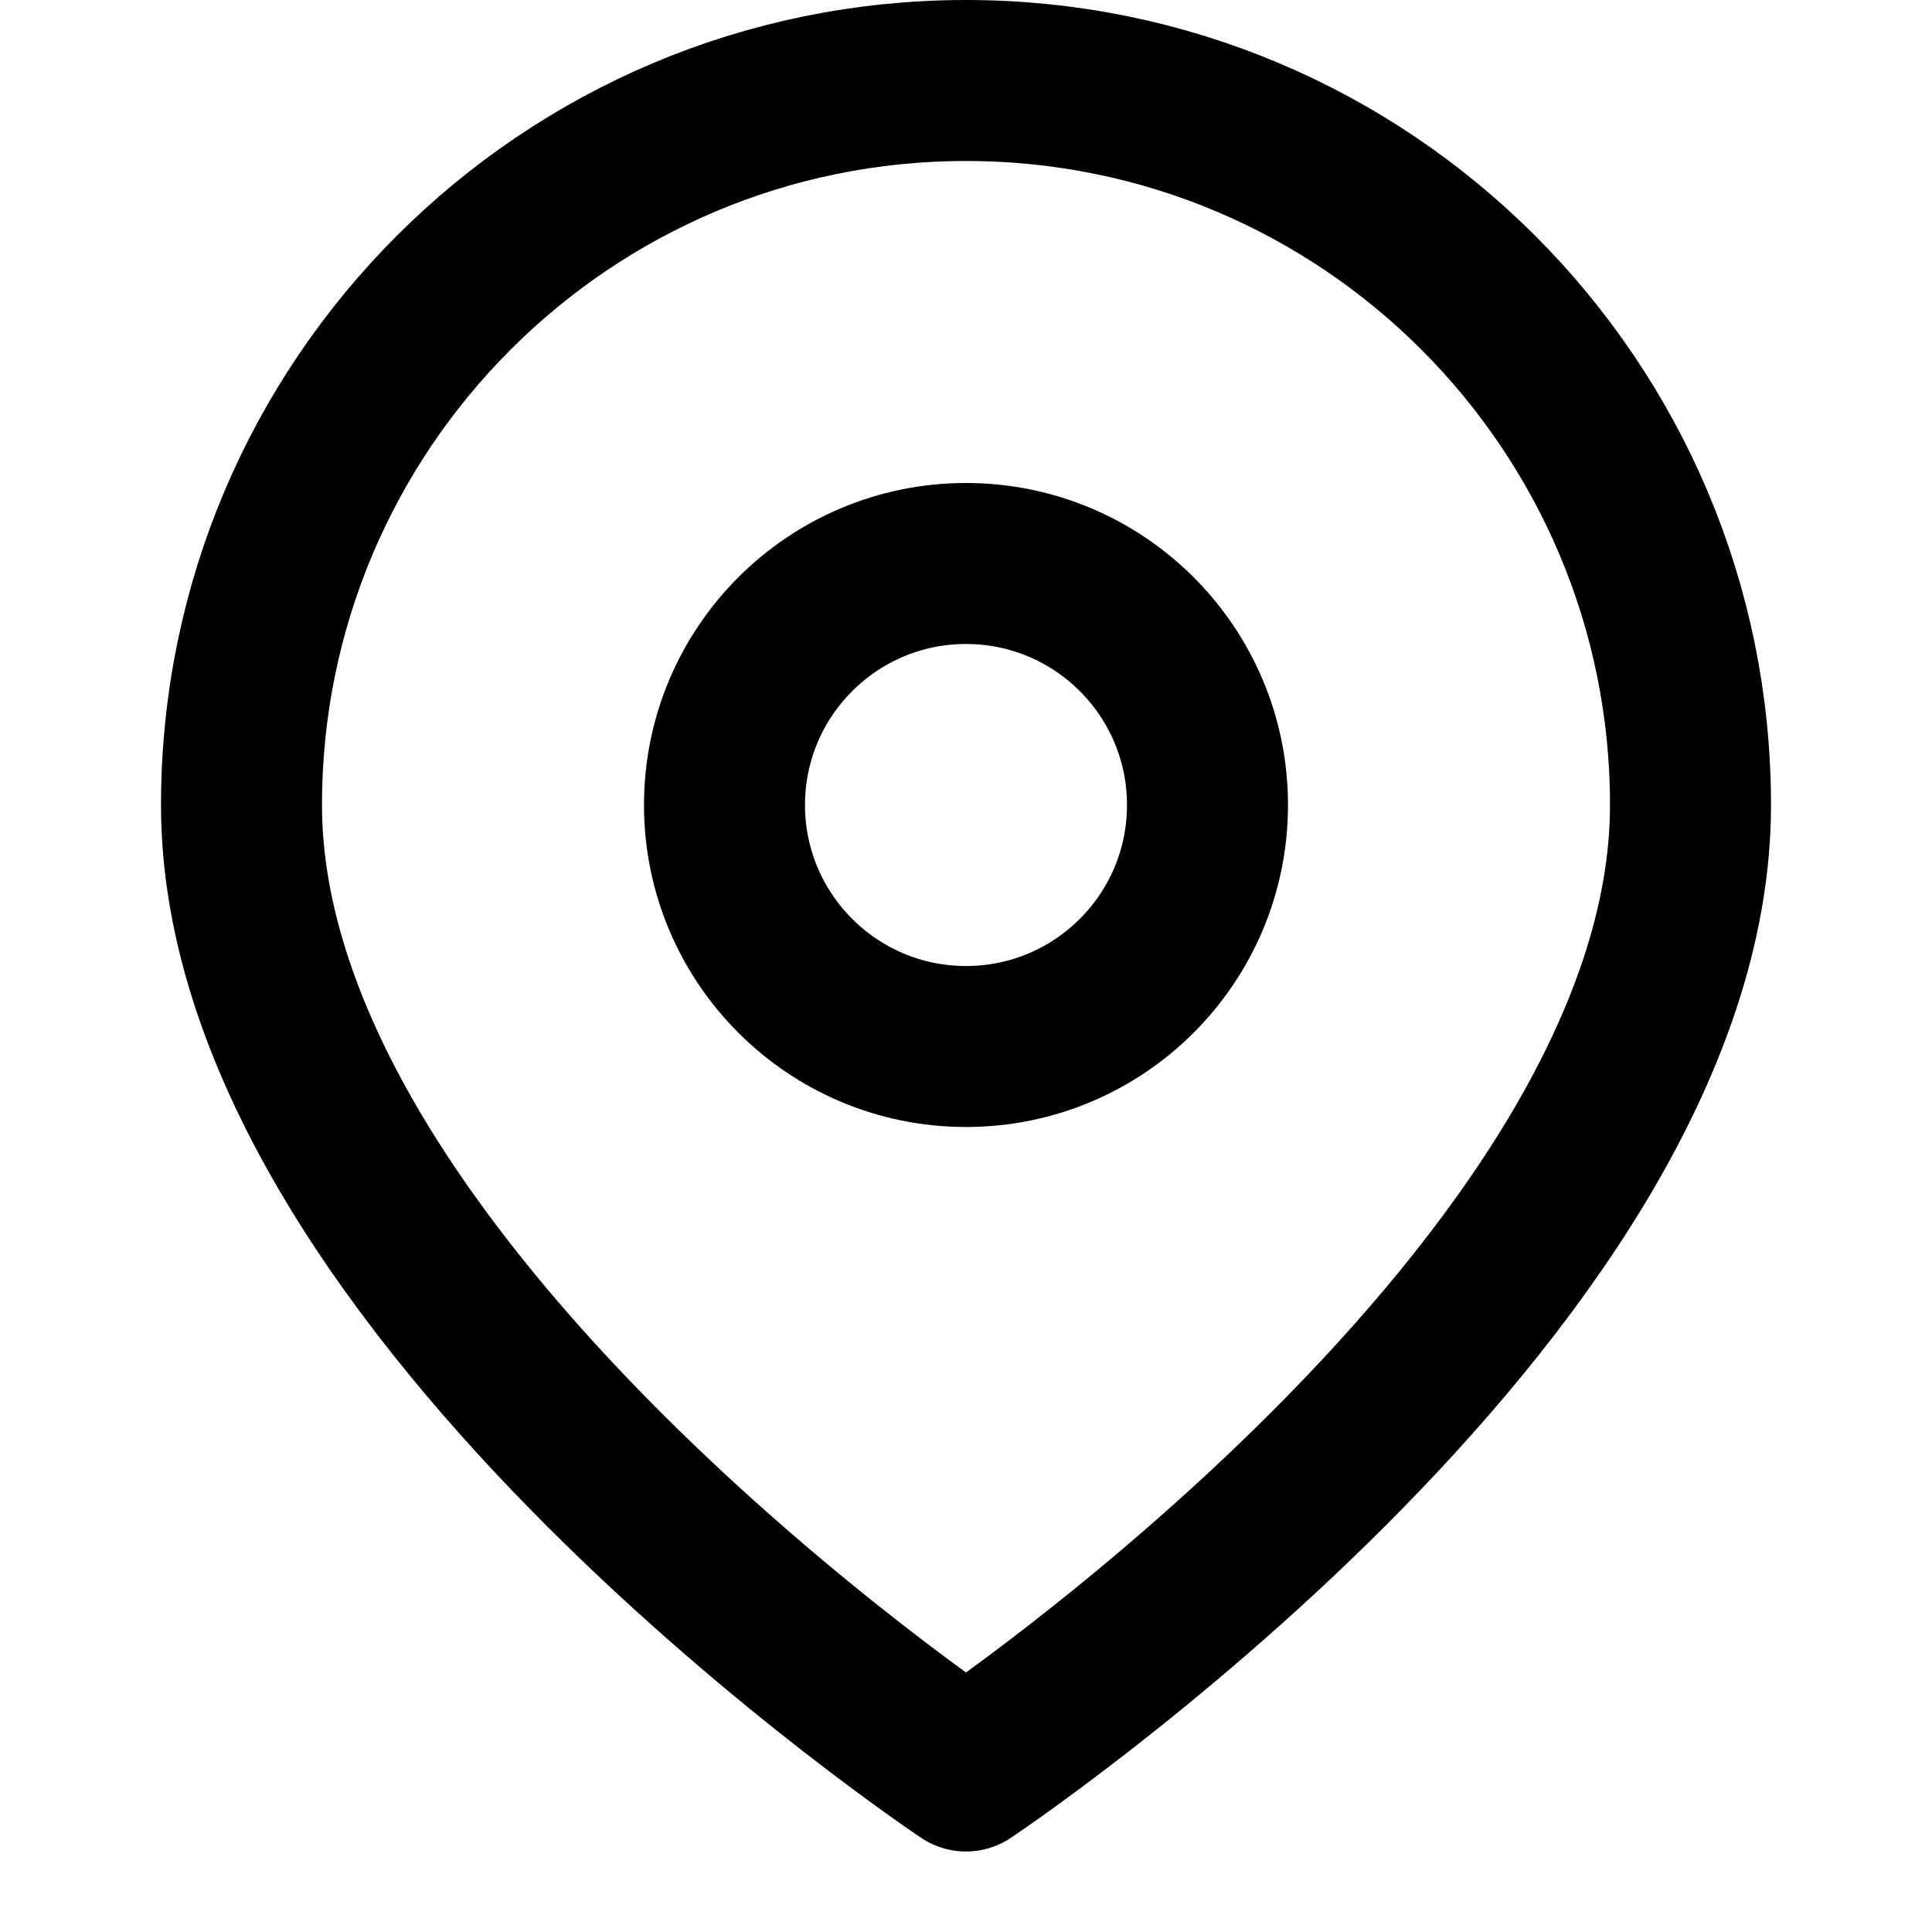
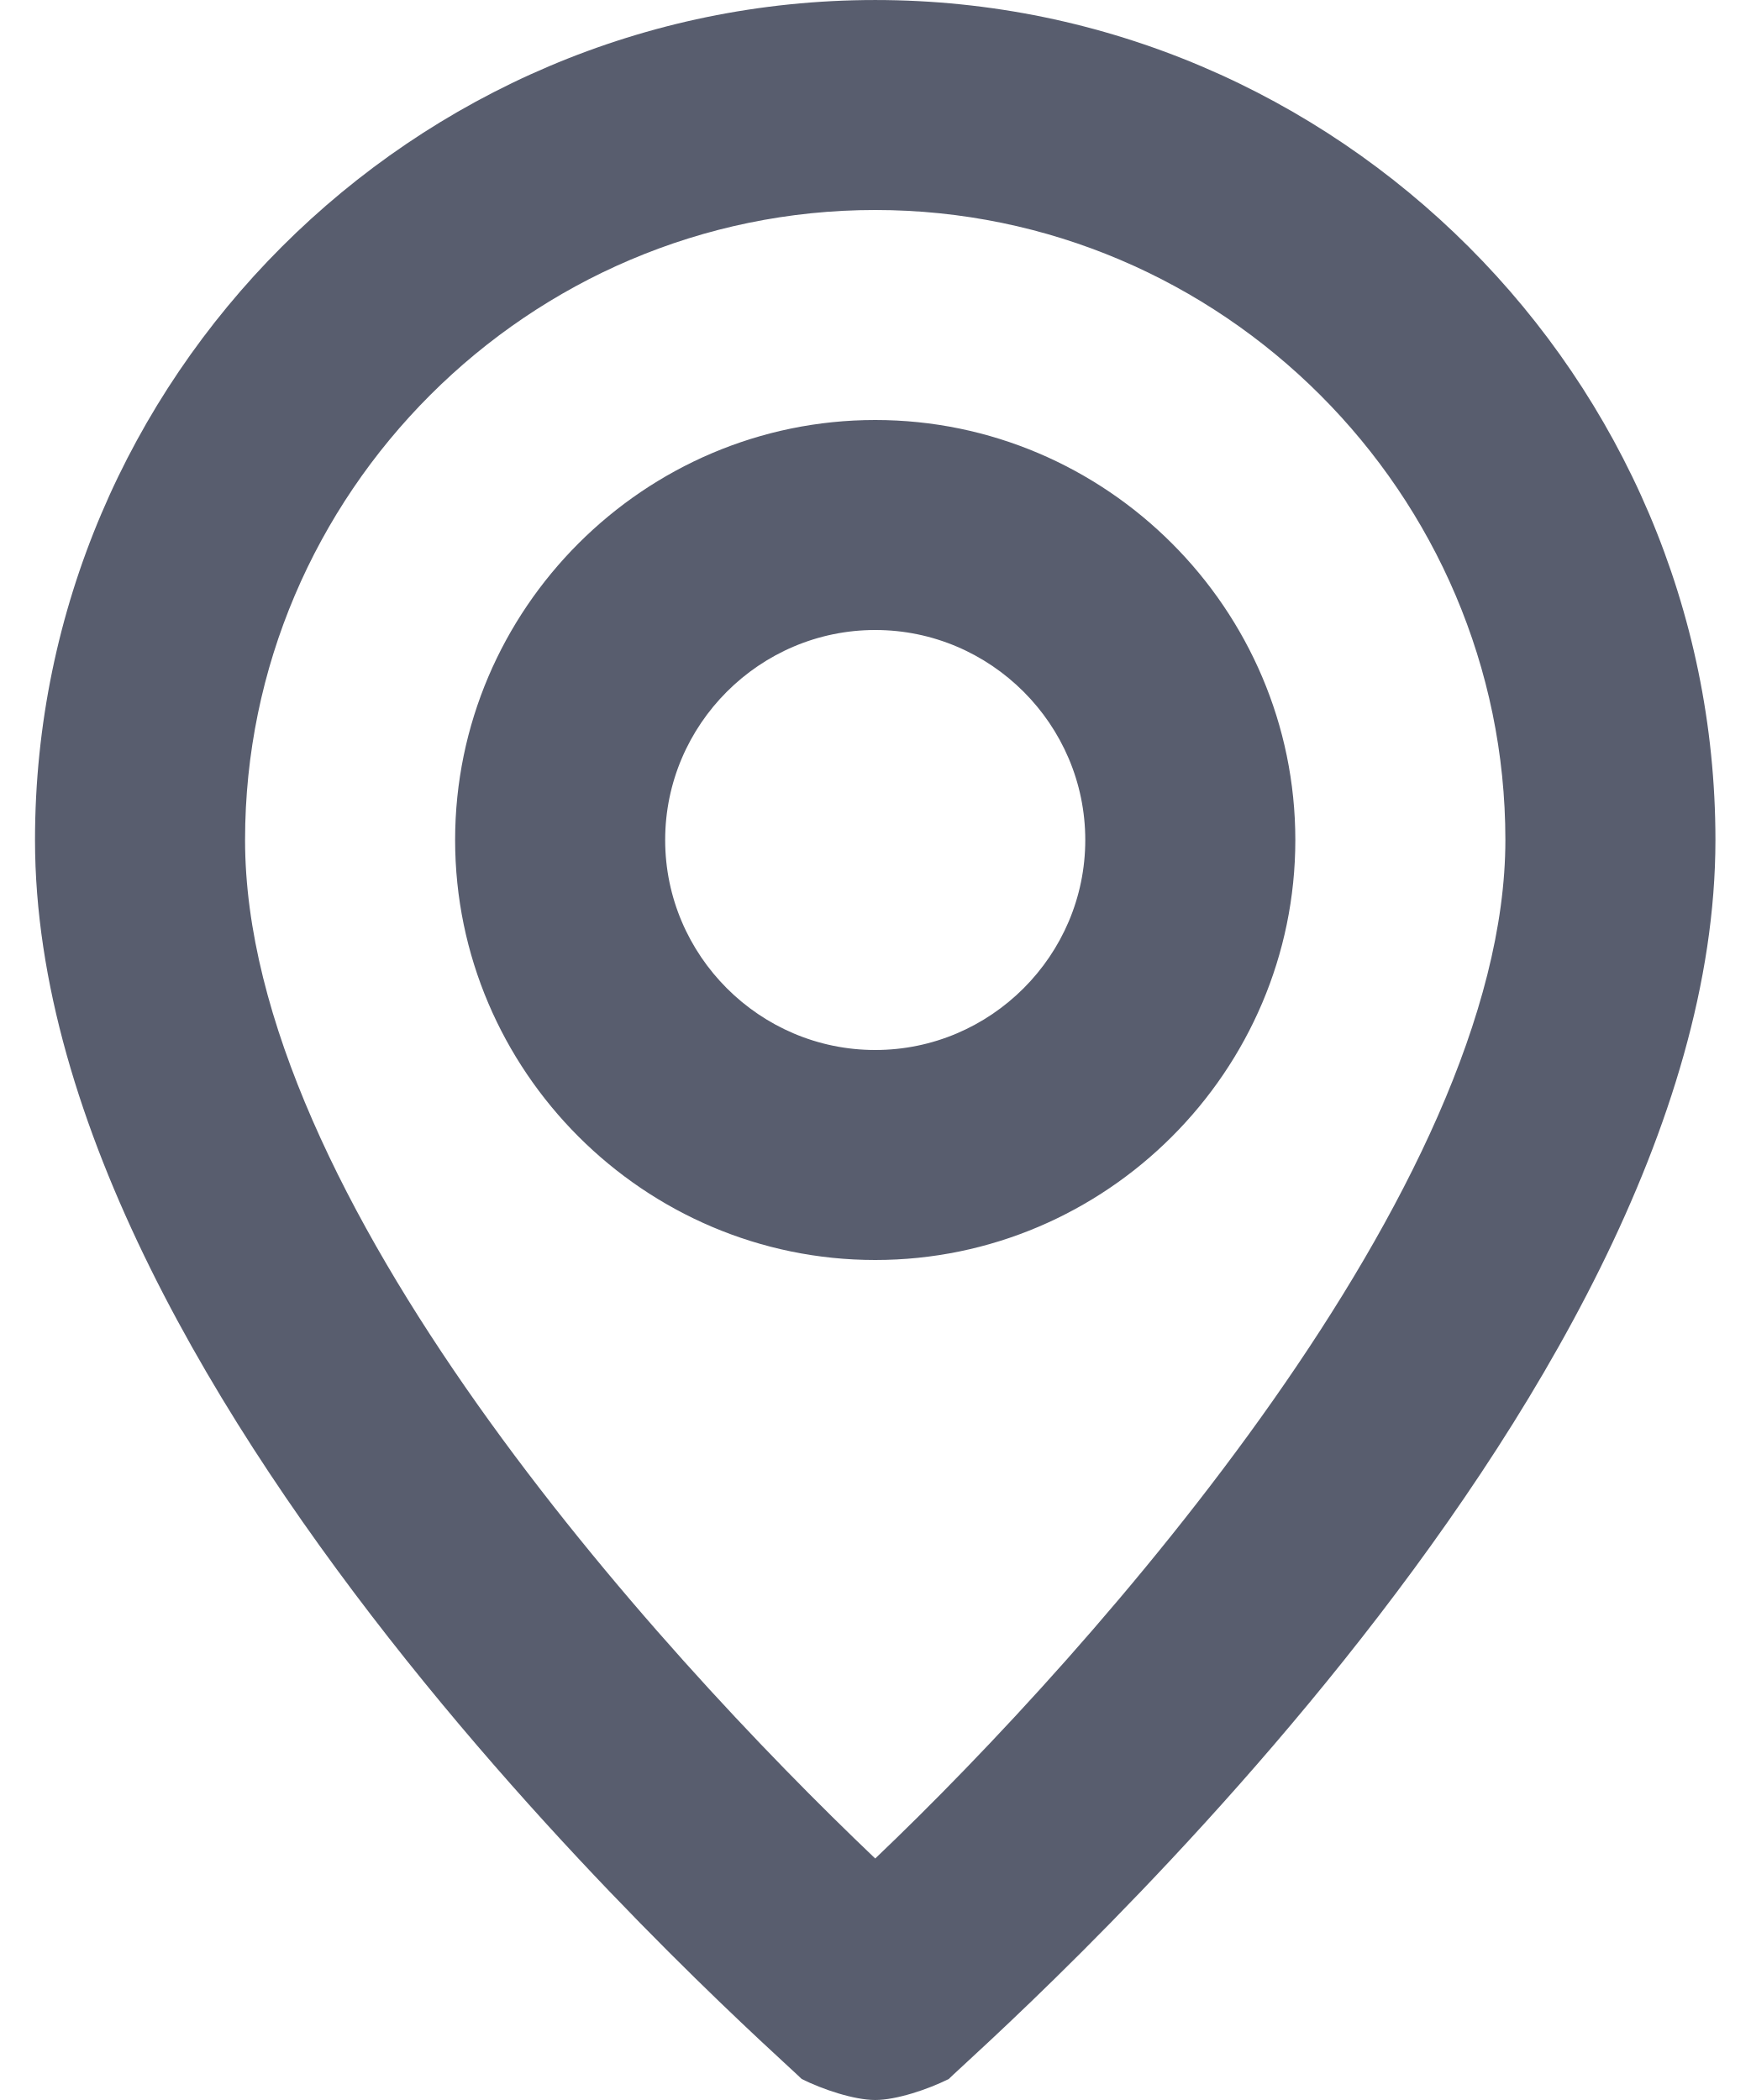
- <svg xmlns="http://www.w3.org/2000/svg" width="20" height="20" fill="none" stroke="currentColor" stroke-width="2" stroke-linecap="round" stroke-linejoin="round" viewBox="0 0 24 24">
-   <path d="M21 10c0 6-9 12-9 12S3 16 3 10a9 9 0 1118 0z" />
-   <circle cx="12" cy="10" r="3" />
+ <svg xmlns="http://www.w3.org/2000/svg" width="10" height="12" viewBox="0 0 10 12" fill="none">
+   <path d="M5 9.15527e-05C2.36 9.15527e-05 0.2 2.16 0.2 4.8C0.2 8.04 4.4 11.7 4.58 11.88C4.7 11.94 4.88 12 5 12C5.12 12 5.3 11.94 5.42 11.88C5.6 11.7 9.8 8.04 9.8 4.8C9.8 2.16 7.64 9.15527e-05 5 9.15527e-05ZM5 10.62C3.74 9.42 1.4 6.84 1.4 4.8C1.4 2.82 3.02 1.2 5 1.2C6.98 1.2 8.6 2.82 8.6 4.8C8.6 6.78 6.26 9.42 5 10.62ZM5 2.4C3.68 2.4 2.6 3.48 2.6 4.8C2.6 6.12 3.68 7.2 5 7.2C6.32 7.2 7.4 6.12 7.4 4.8C7.4 3.48 6.32 2.4 5 2.4ZM5 6C4.34 6 3.8 5.46 3.8 4.8C3.8 4.14 4.34 3.6 5 3.6C5.66 3.6 6.2 4.14 6.2 4.8C6.2 5.46 5.66 6 5 6Z" fill="#585D6E" />
</svg>
